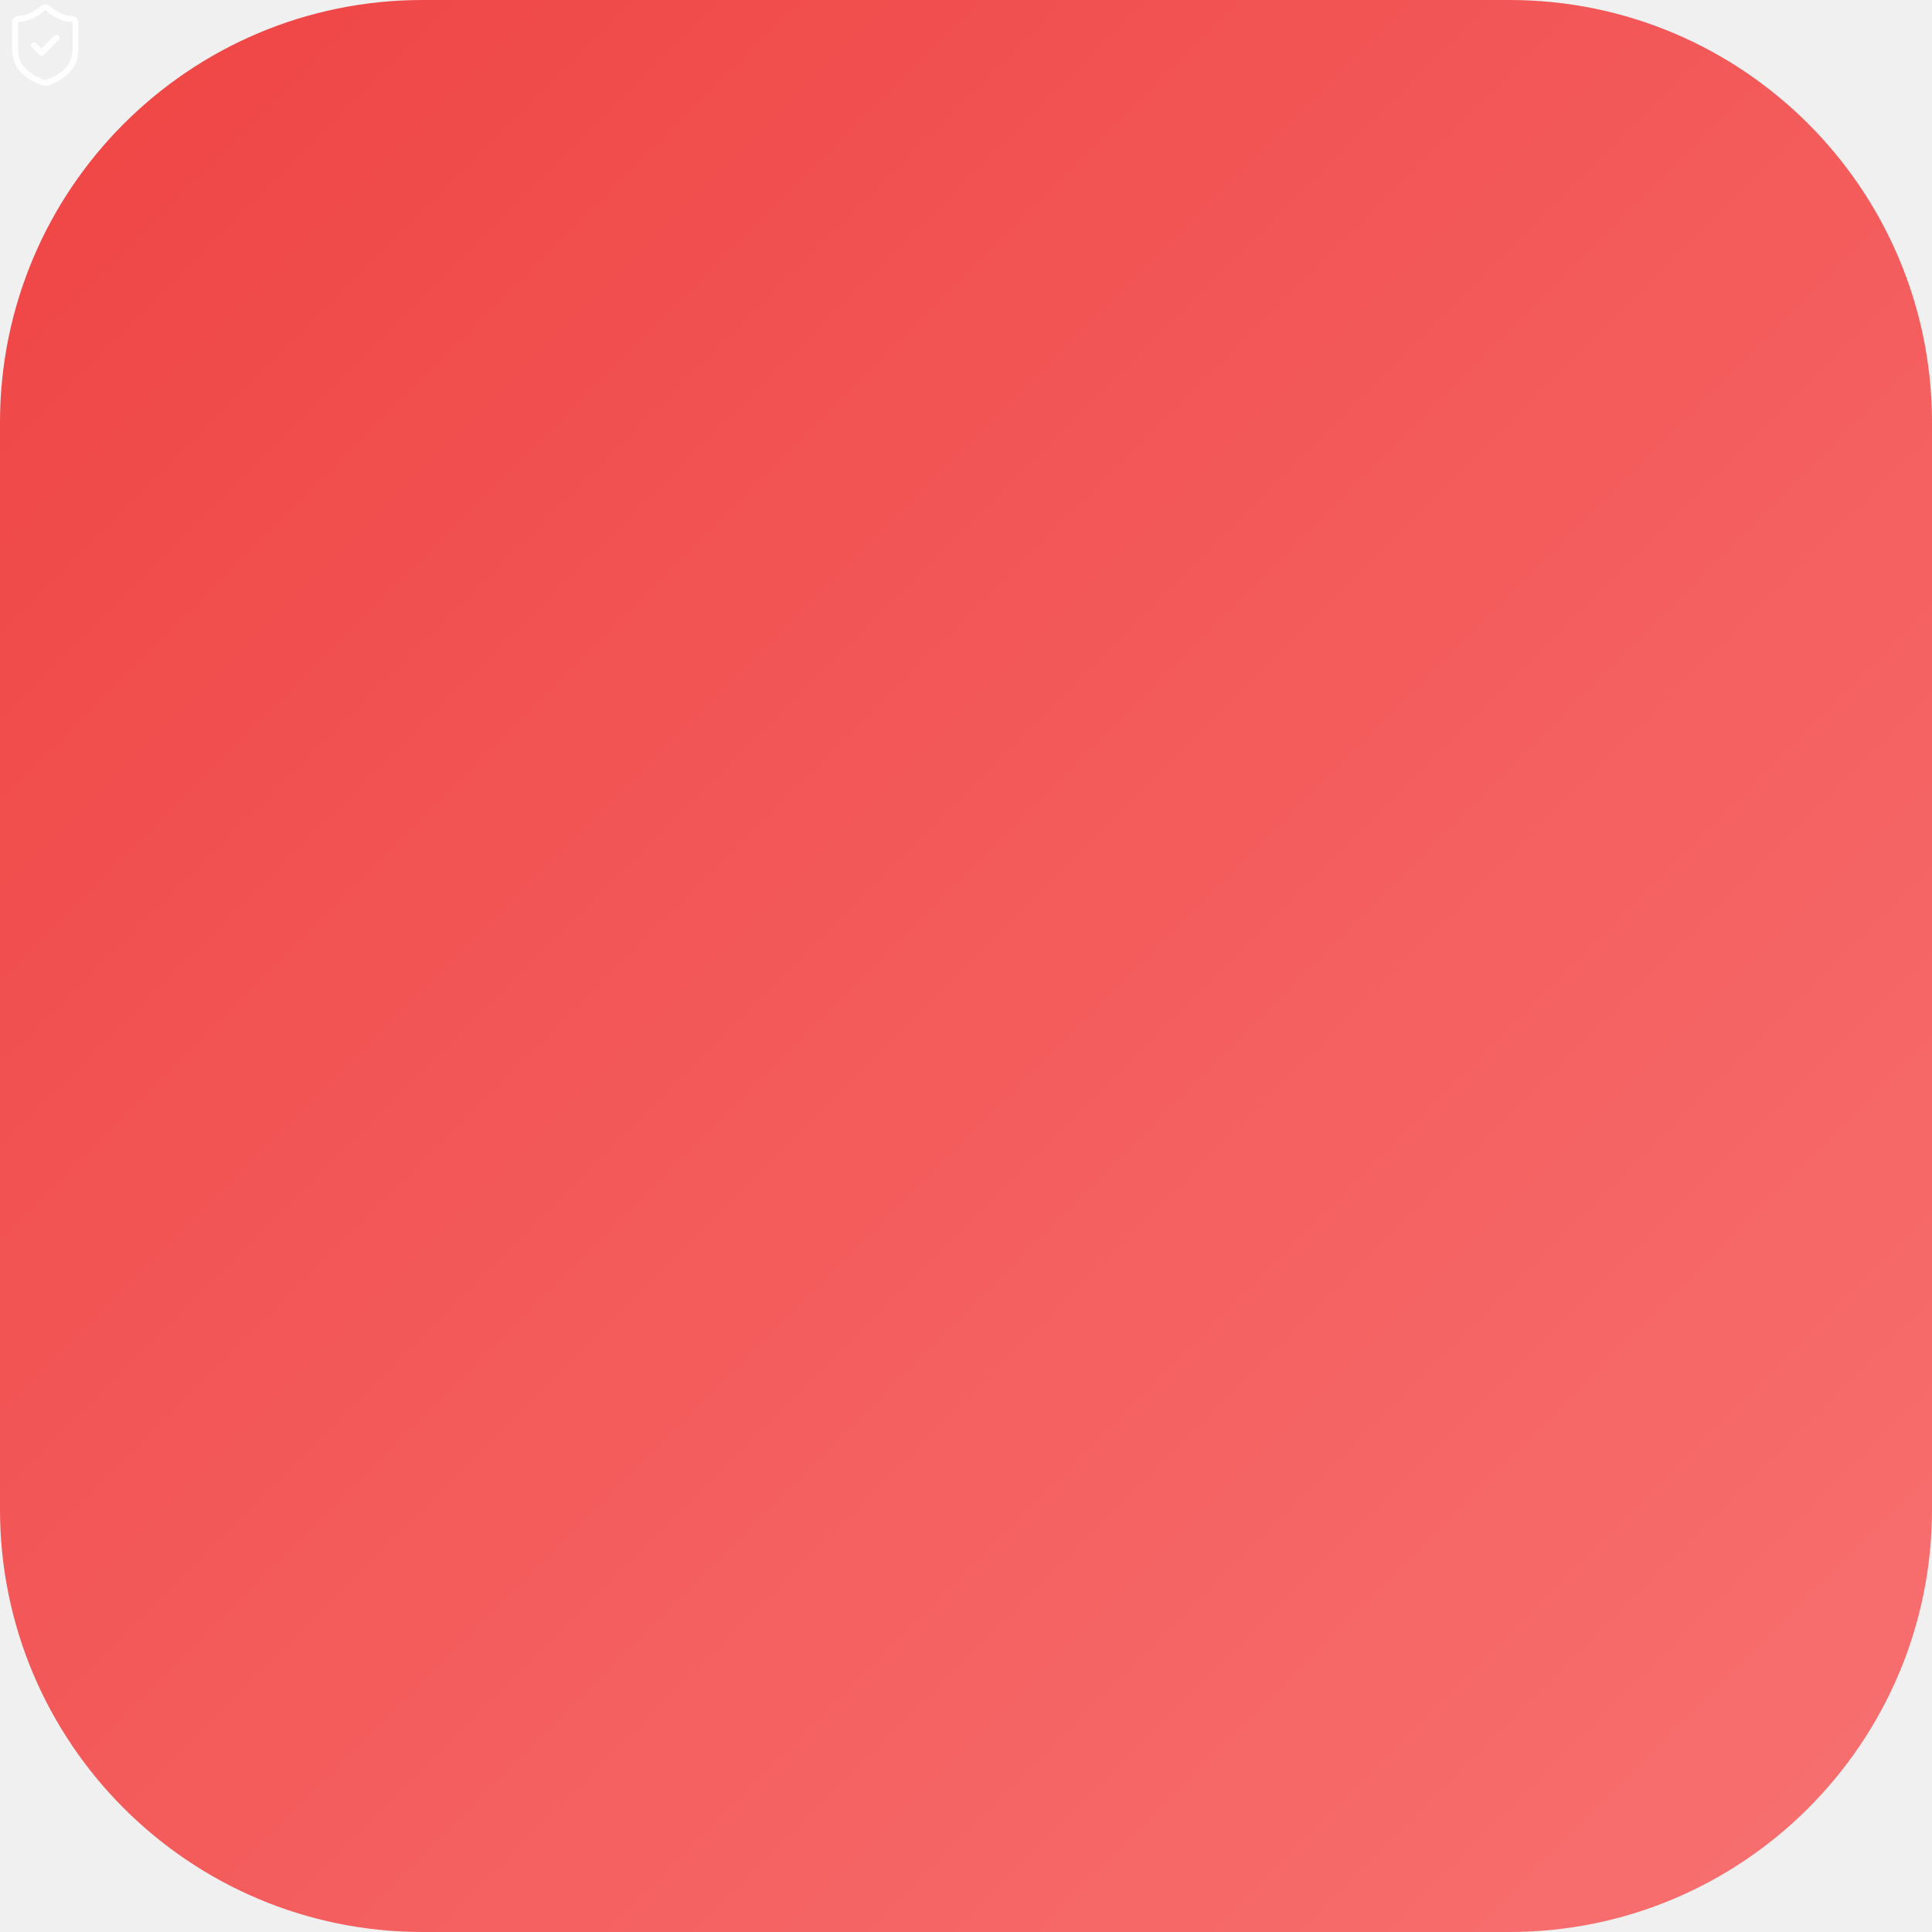
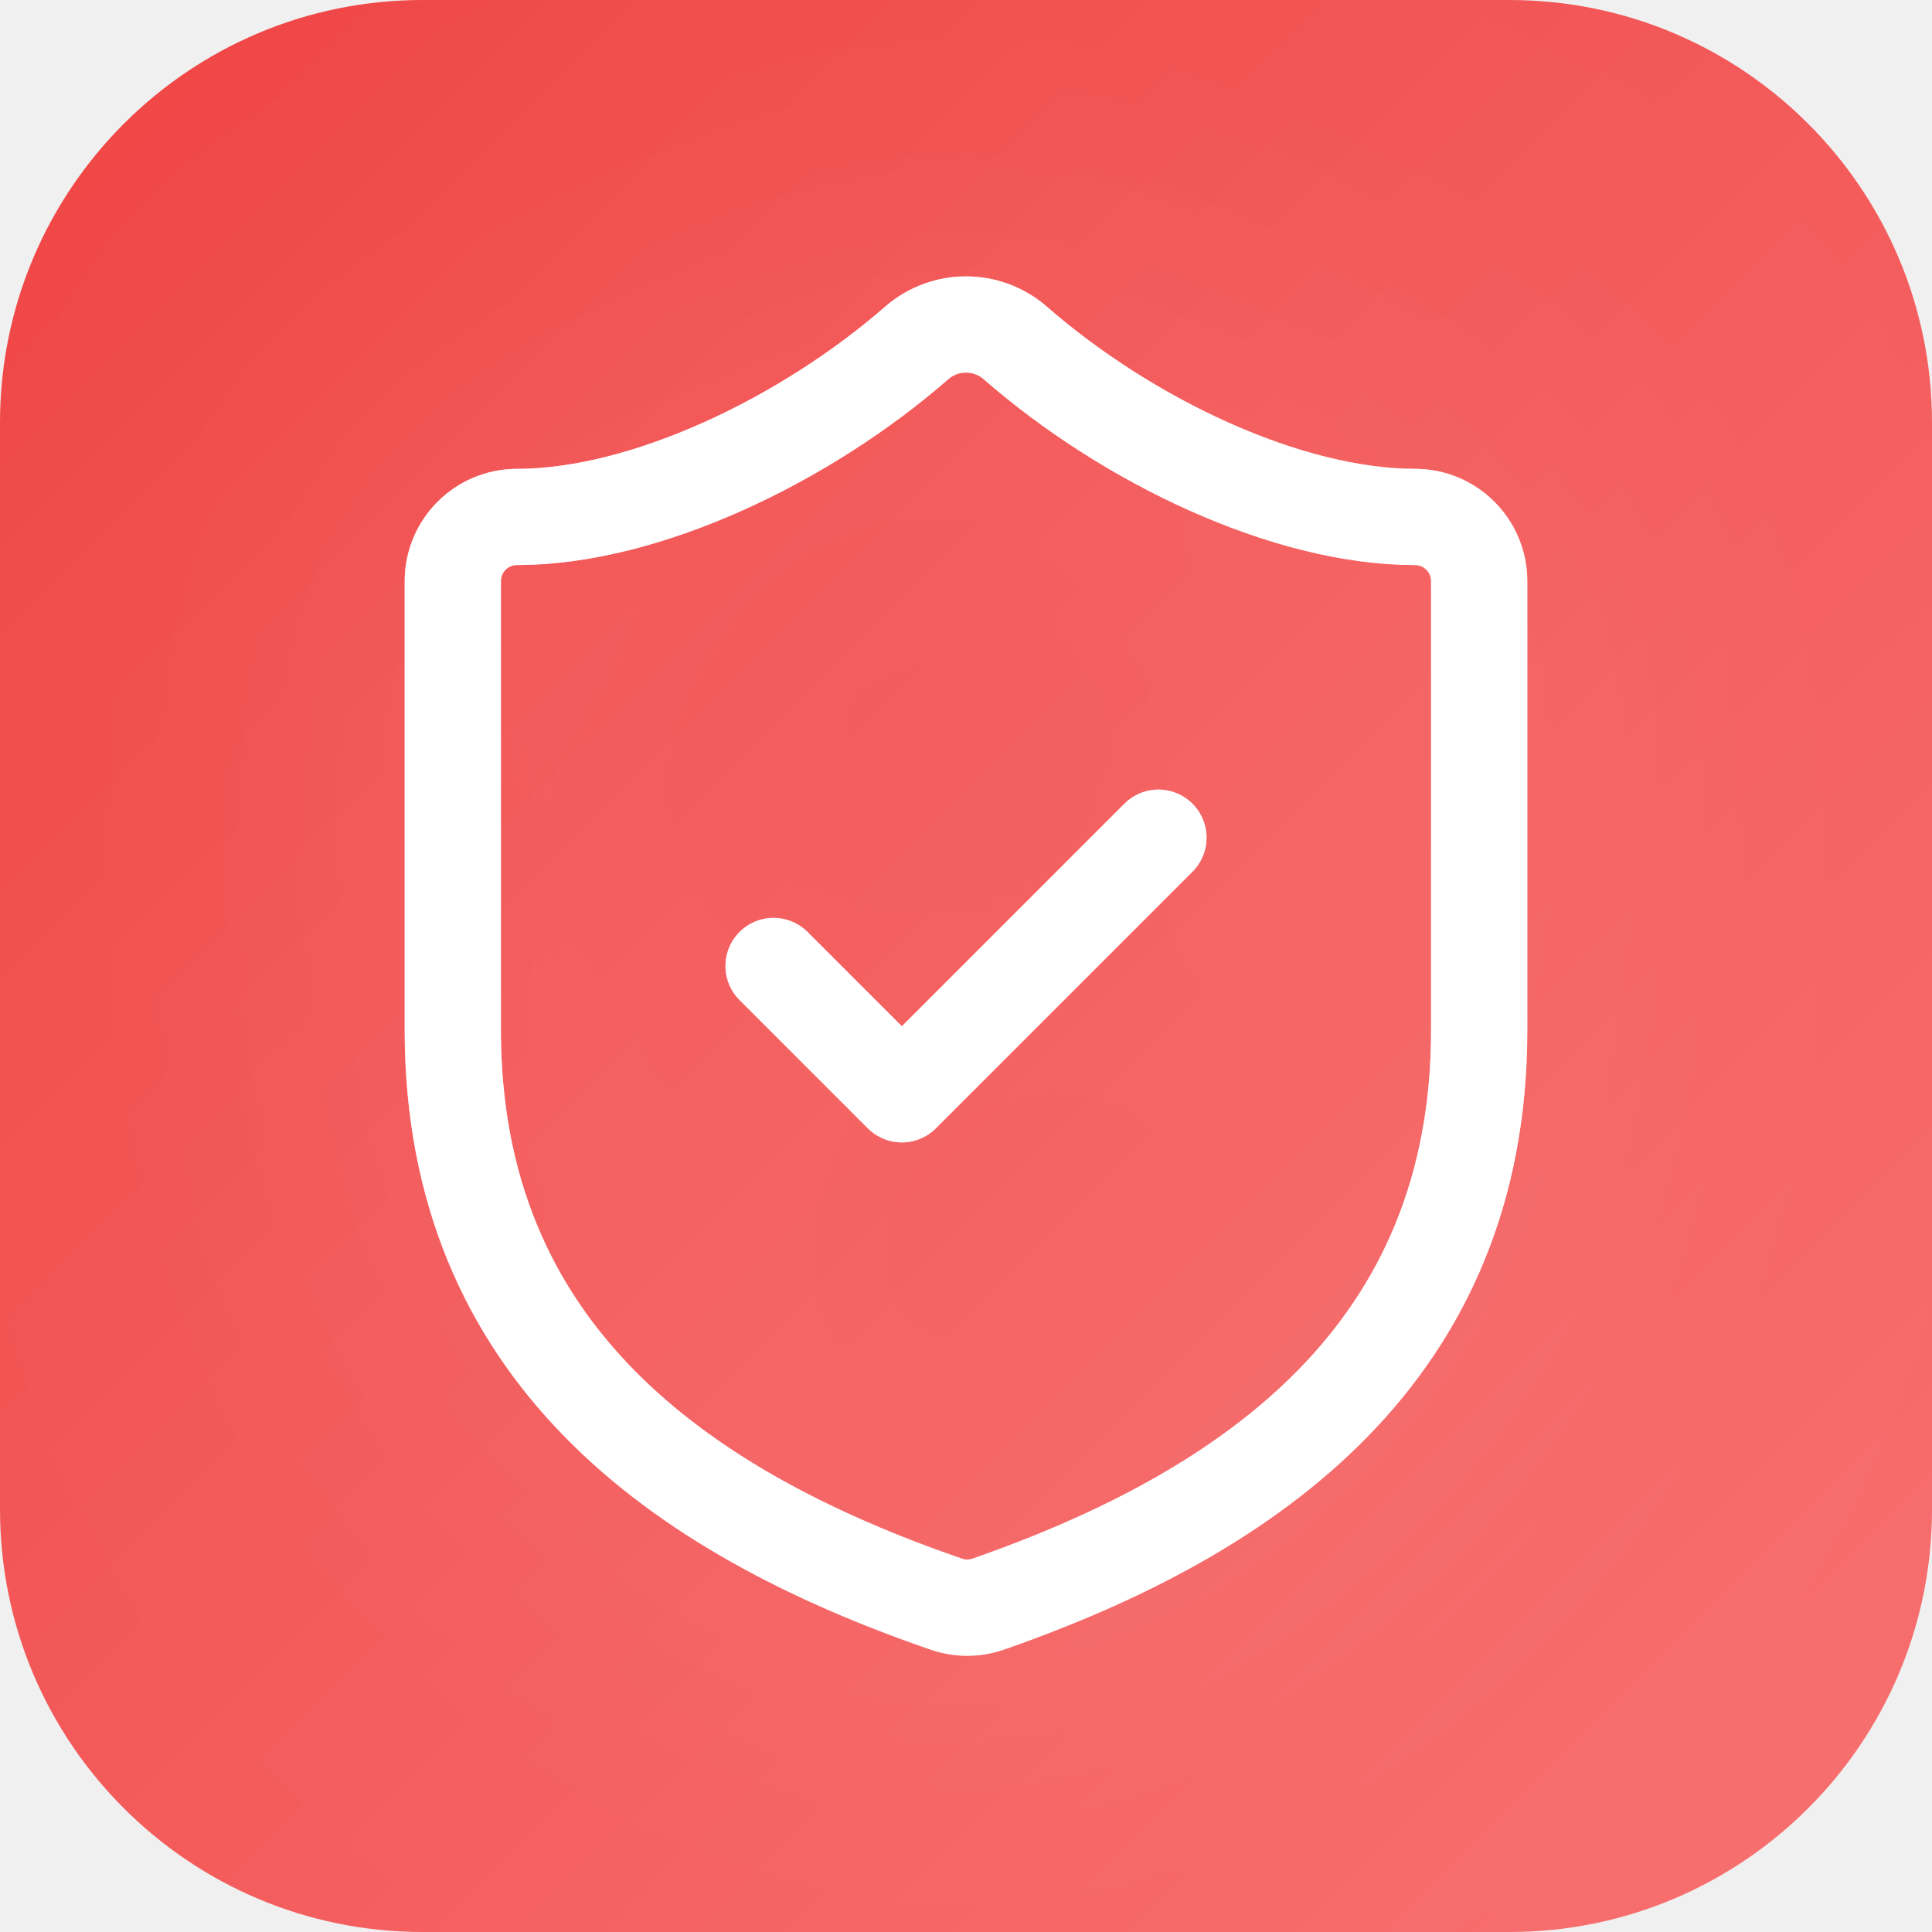
- <svg xmlns="http://www.w3.org/2000/svg" viewBox="0 0 512 512">
+ <svg xmlns="http://www.w3.org/2000/svg" viewBox="0 0 512 512" role="img" aria-label="Gauntlet icon">
  <defs>
    <linearGradient id="bg" x1="0%" y1="0%" x2="100%" y2="100%">
      <stop offset="0%" stop-color="#EF4444" />
      <stop offset="100%" stop-color="#f87171" />
    </linearGradient>
    <filter id="glow" x="-50%" y="-50%" width="200%" height="200%">
      <feDropShadow dx="0" dy="8" stdDeviation="12" flood-color="#000000" flood-opacity="0.5" />
      <feDropShadow dx="0" dy="0" stdDeviation="15" flood-color="#FFFFFF" flood-opacity="0.4" />
    </filter>
-     <style>
-       @keyframes float {
-         0%, 100% { transform: translate(52px, 52px) scale(17) translateY(0px); }
-         50% { transform: translate(52px, 52px) scale(17) translateY(-1.5px); }
-       }
-       @keyframes pulse {
-         0%, 100% { opacity: 0.4; transform: translate(52px, 52px) scale(17) translate(12px, 12px) scale(0.95) translate(-12px, -12px); }
-         50% { opacity: 0.8; transform: translate(52px, 52px) scale(17) translate(12px, 12px) scale(1.05) translate(-12px, -12px); }
-       }
-       .anim-float { animation: float 4s ease-in-out infinite; }
-       .anim-pulse { animation: pulse 3s ease-in-out infinite; }
-     </style>
  </defs>
  <rect width="512" height="512" rx="112" fill="url(#bg)" />
-   <g class="anim-pulse" filter="url(#glow)" fill="none" stroke="#FFFFFF" stroke-width="1.5" stroke-linecap="round" stroke-linejoin="round">
+   <g transform="translate(52, 52) scale(17)" filter="url(#glow)" fill="none" stroke="#FFFFFF" stroke-width="1.5" stroke-linecap="round" stroke-linejoin="round" opacity="0.55">
+     <animate attributeName="opacity" values="0.4;0.8;0.4" dur="3s" repeatCount="indefinite" />
    <path d="M20 13c0 5-3.5 7.5-7.66 8.95a1 1 0 0 1-.67-.01C7.5 20.5 4 18 4 13V6a1 1 0 0 1 1-1c2 0 4.5-1.2 6.24-2.72a1.17 1.17 0 0 1 1.52 0C14.51 3.81 17 5 19 5a1 1 0 0 1 1 1z" />
    <path d="m9 12 2 2 4-4" />
  </g>
-   <g class="anim-float" fill="none" stroke="#FFFFFF" stroke-width="1.5" stroke-linecap="round" stroke-linejoin="round">
-     <path d="M20 13c0 5-3.5 7.5-7.66 8.95a1 1 0 0 1-.67-.01C7.5 20.5 4 18 4 13V6a1 1 0 0 1 1-1c2 0 4.5-1.2 6.24-2.72a1.17 1.17 0 0 1 1.52 0C14.51 3.81 17 5 19 5a1 1 0 0 1 1 1z" />
-     <path d="m9 12 2 2 4-4" />
+   <g transform="translate(52, 52)" fill="none" stroke="#FFFFFF" stroke-width="1.5" stroke-linecap="round" stroke-linejoin="round">
+     <animateTransform attributeName="transform" type="translate" additive="sum" values="0 0; 0 -8; 0 0" keyTimes="0;0.5;1" dur="4s" repeatCount="indefinite" calcMode="spline" keySplines="0.45 0 0.55 1;0.45 0 0.55 1" />
+     <g transform="scale(17)">
+       <path d="M20 13c0 5-3.5 7.5-7.66 8.95a1 1 0 0 1-.67-.01C7.5 20.5 4 18 4 13V6a1 1 0 0 1 1-1c2 0 4.5-1.2 6.24-2.72a1.17 1.17 0 0 1 1.52 0C14.51 3.81 17 5 19 5a1 1 0 0 1 1 1z" />
+       <path d="m9 12 2 2 4-4" />
+     </g>
  </g>
</svg>
